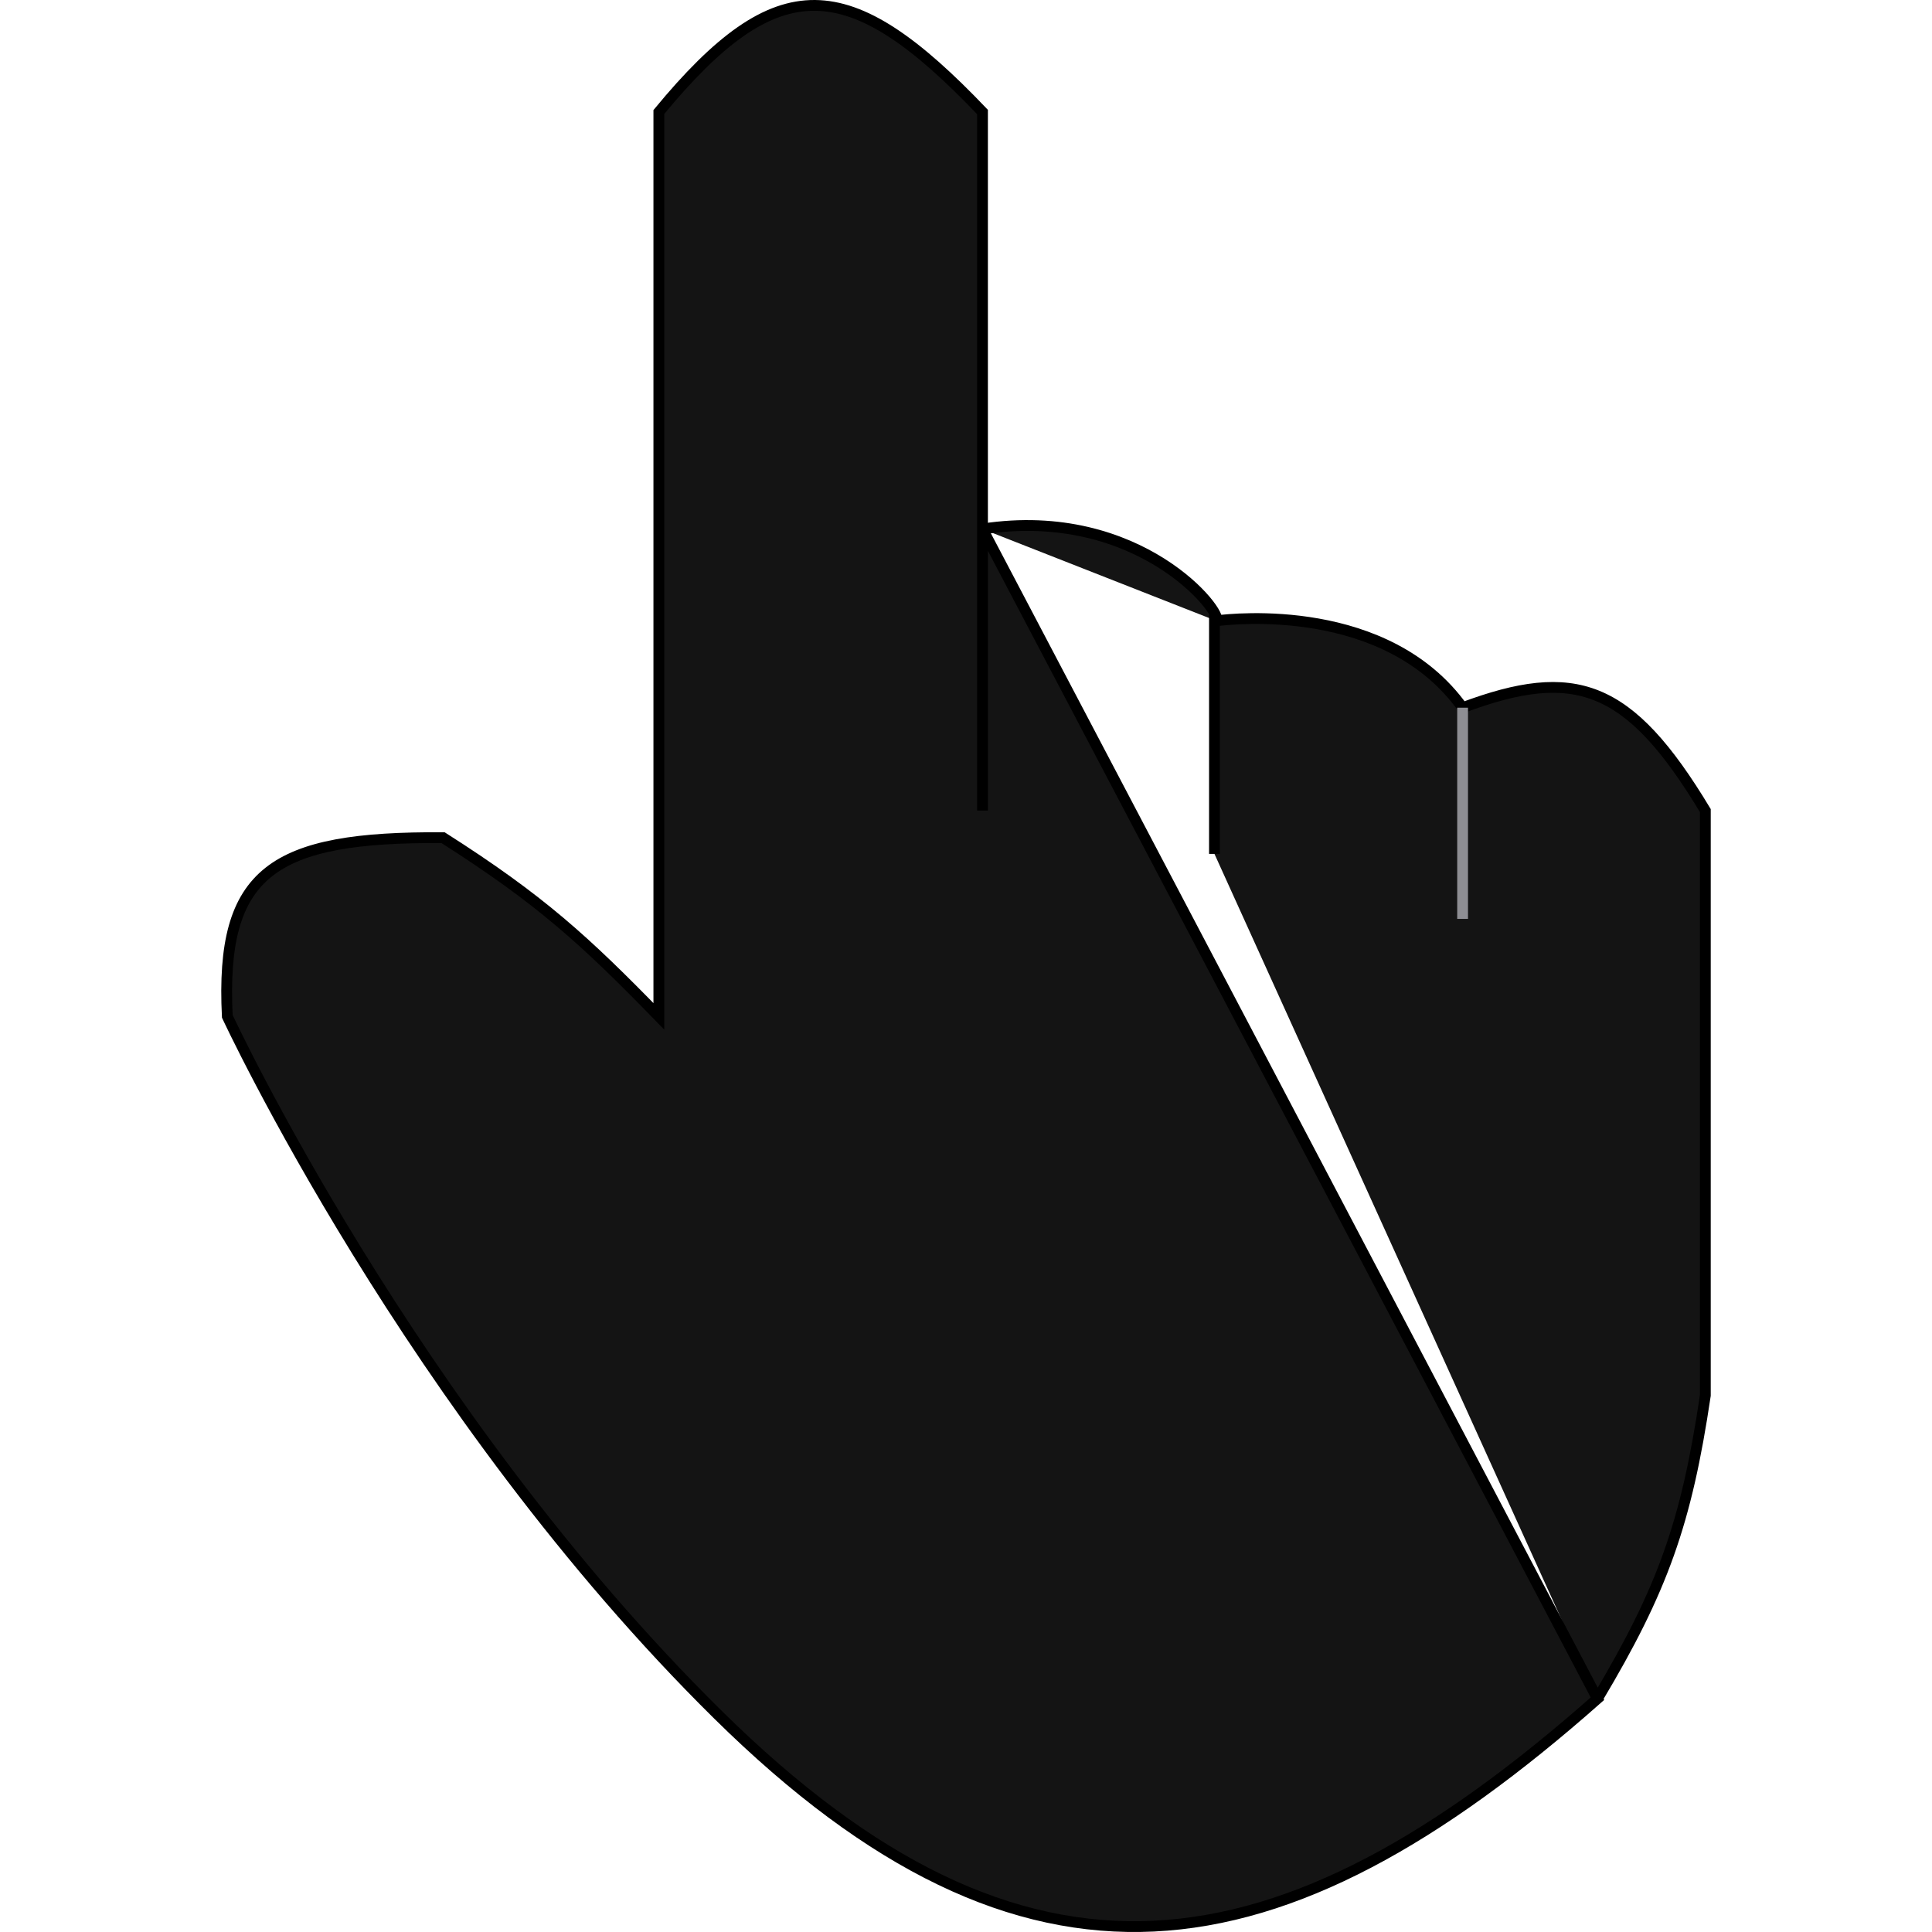
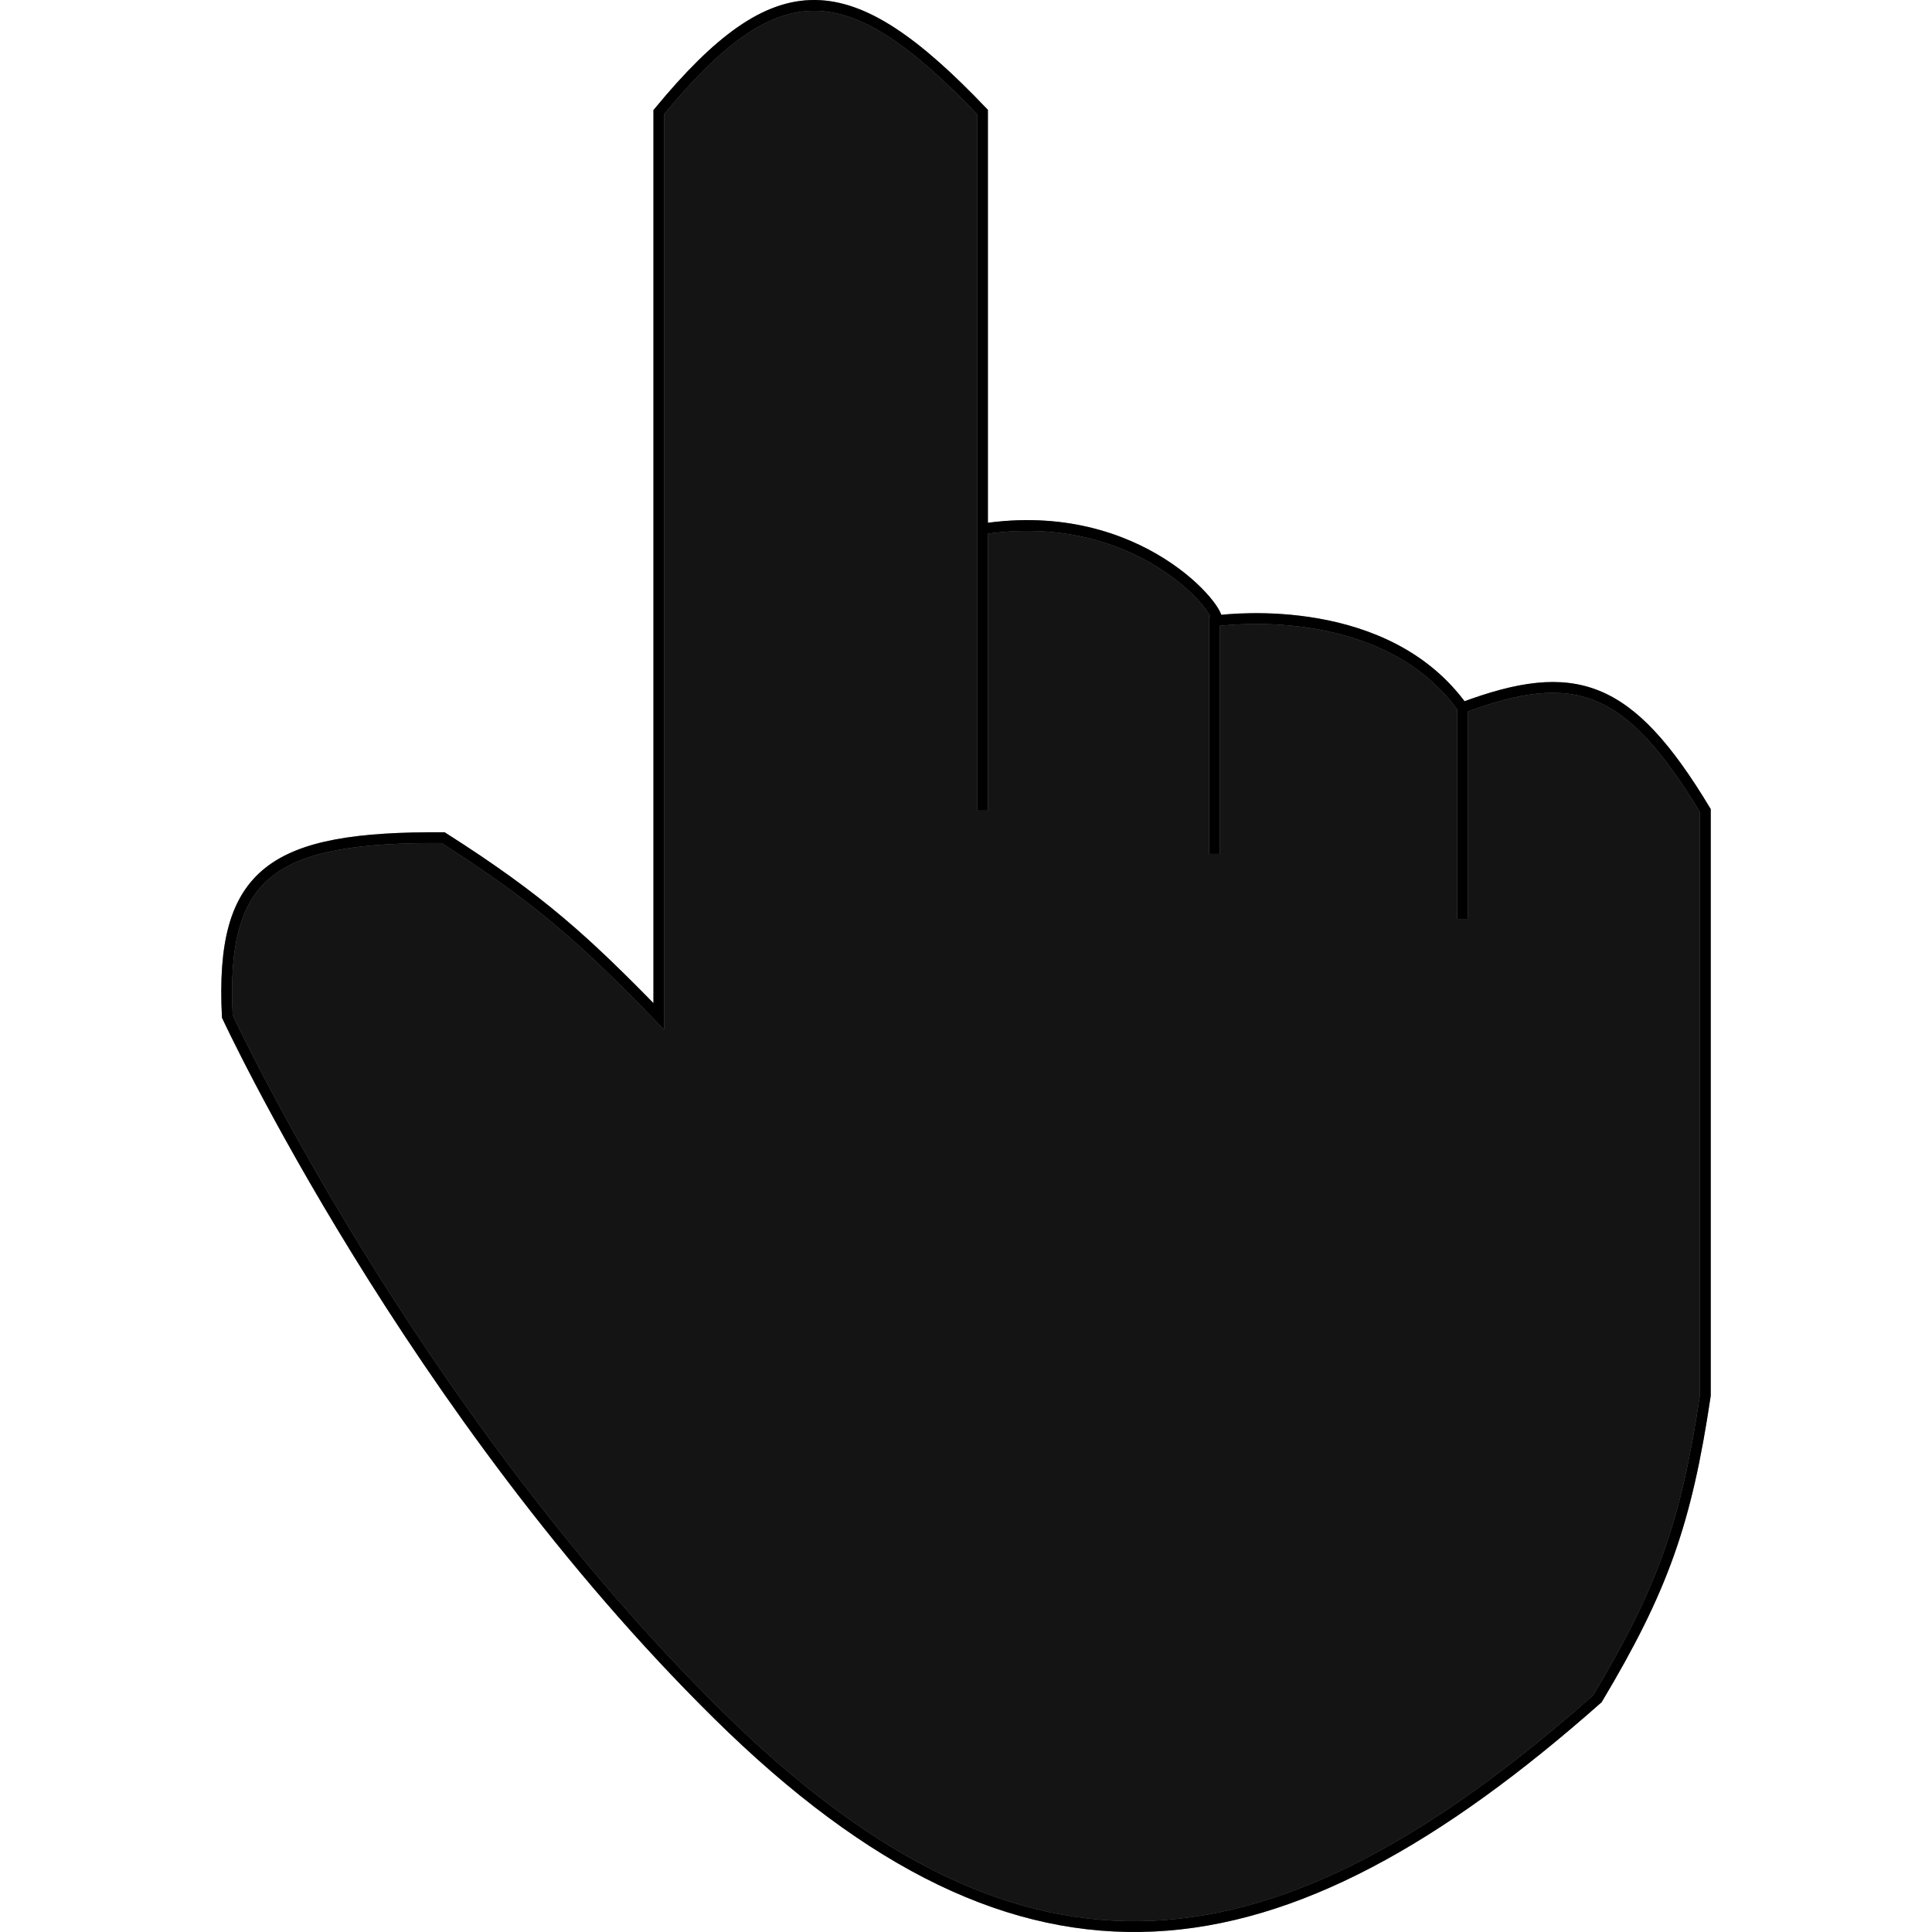
- <svg xmlns="http://www.w3.org/2000/svg" width="32" height="32" viewBox="0 0 138 179" fill="none">
-   <path d="M127.504 157.384C133.55 147.255 135.741 141.104 137.5 129.287V75.101C130.408 63.32 125.388 61.69 115.01 65.568C107.992 55.798 93.855 57.302 92.183 57.518C92.092 57.555 92.02 57.541 92.02 57.541V79.115M92.02 57.541C92.147 57.546 92.183 57.518 92.183 57.518M70.529 49.011C70.529 52 70.529 75.101 70.529 75.101M70.529 49.011C85.154 46.769 92.969 56.904 92.183 57.518M70.529 49.011V10.378C58.128 -2.629 51.545 -2.955 40.542 10.378V94.166C33.69 87.127 29.566 83.35 20.551 77.61C4.809 77.511 -0.114 80.685 0.56 94.166C0.56 94.166 17.552 130.793 46.04 158.889C74.527 186.986 98.017 183.474 127.504 157.384Z" fill="#141414" stroke="black" />
-   <path d="M115.01 65.568V85.135" stroke="#8E8E93" />
+ <svg xmlns="http://www.w3.org/2000/svg" width="28" height="28" viewBox="0 0 138 179" fill="none">
+   <path d="M127.504 157.384C133.55 147.255 135.741 141.104 137.5 129.287V75.101C130.408 63.32 125.388 61.69 115.01 65.568C107.992 55.798 93.855 57.302 92.183 57.518C92.147 57.546 92.092 57.555 92.02 57.541C92.02 57.541 92.076 57.532 92.183 57.518C92.969 56.904 85.154 46.769 70.529 49.011V10.378C58.128 -2.629 51.545 -2.955 40.542 10.378V94.166C33.69 87.127 29.566 83.35 20.551 77.61C4.809 77.511 -0.114 80.685 0.56 94.166C0.56 94.166 17.552 130.793 46.04 158.889C74.527 186.986 98.017 183.474 127.504 157.384Z" fill="#141414" />
+   <path d="M115.01 65.568C125.388 61.69 130.408 63.32 137.5 75.101V129.287C135.741 141.104 133.55 147.255 127.504 157.384C98.017 183.474 74.527 186.986 46.04 158.889C17.552 130.793 0.56 94.166 0.56 94.166C-0.114 80.685 4.809 77.511 20.551 77.61C29.566 83.35 33.69 87.127 40.542 94.166V10.378C51.545 -2.955 58.128 -2.629 70.529 10.378V49.011M115.01 65.568V85.135M115.01 65.568C107.992 55.798 93.855 57.302 92.183 57.518M92.183 57.518C92.076 57.532 92.02 57.541 92.02 57.541V79.115M92.02 57.541C92.092 57.555 92.147 57.546 92.183 57.518M70.529 49.011C70.529 52 70.529 75.101 70.529 75.101M70.529 49.011C85.154 46.769 92.969 56.904 92.183 57.518" stroke="#8E8E93" />
+   <path d="M115.01 65.568C125.388 61.69 130.408 63.32 137.5 75.101V129.287C135.741 141.104 133.55 147.255 127.504 157.384C98.017 183.474 74.527 186.986 46.04 158.889C17.552 130.793 0.56 94.166 0.56 94.166C-0.114 80.685 4.809 77.511 20.551 77.61C29.566 83.35 33.69 87.127 40.542 94.166V10.378C51.545 -2.955 58.128 -2.629 70.529 10.378V49.011M115.01 65.568V85.135M115.01 65.568C107.992 55.798 93.855 57.302 92.183 57.518M92.183 57.518C92.076 57.532 92.02 57.541 92.02 57.541V79.115M92.02 57.541C92.092 57.555 92.147 57.546 92.183 57.518M70.529 49.011C70.529 52 70.529 75.101 70.529 75.101M70.529 49.011C85.154 46.769 92.969 56.904 92.183 57.518" stroke="black" />
</svg>
